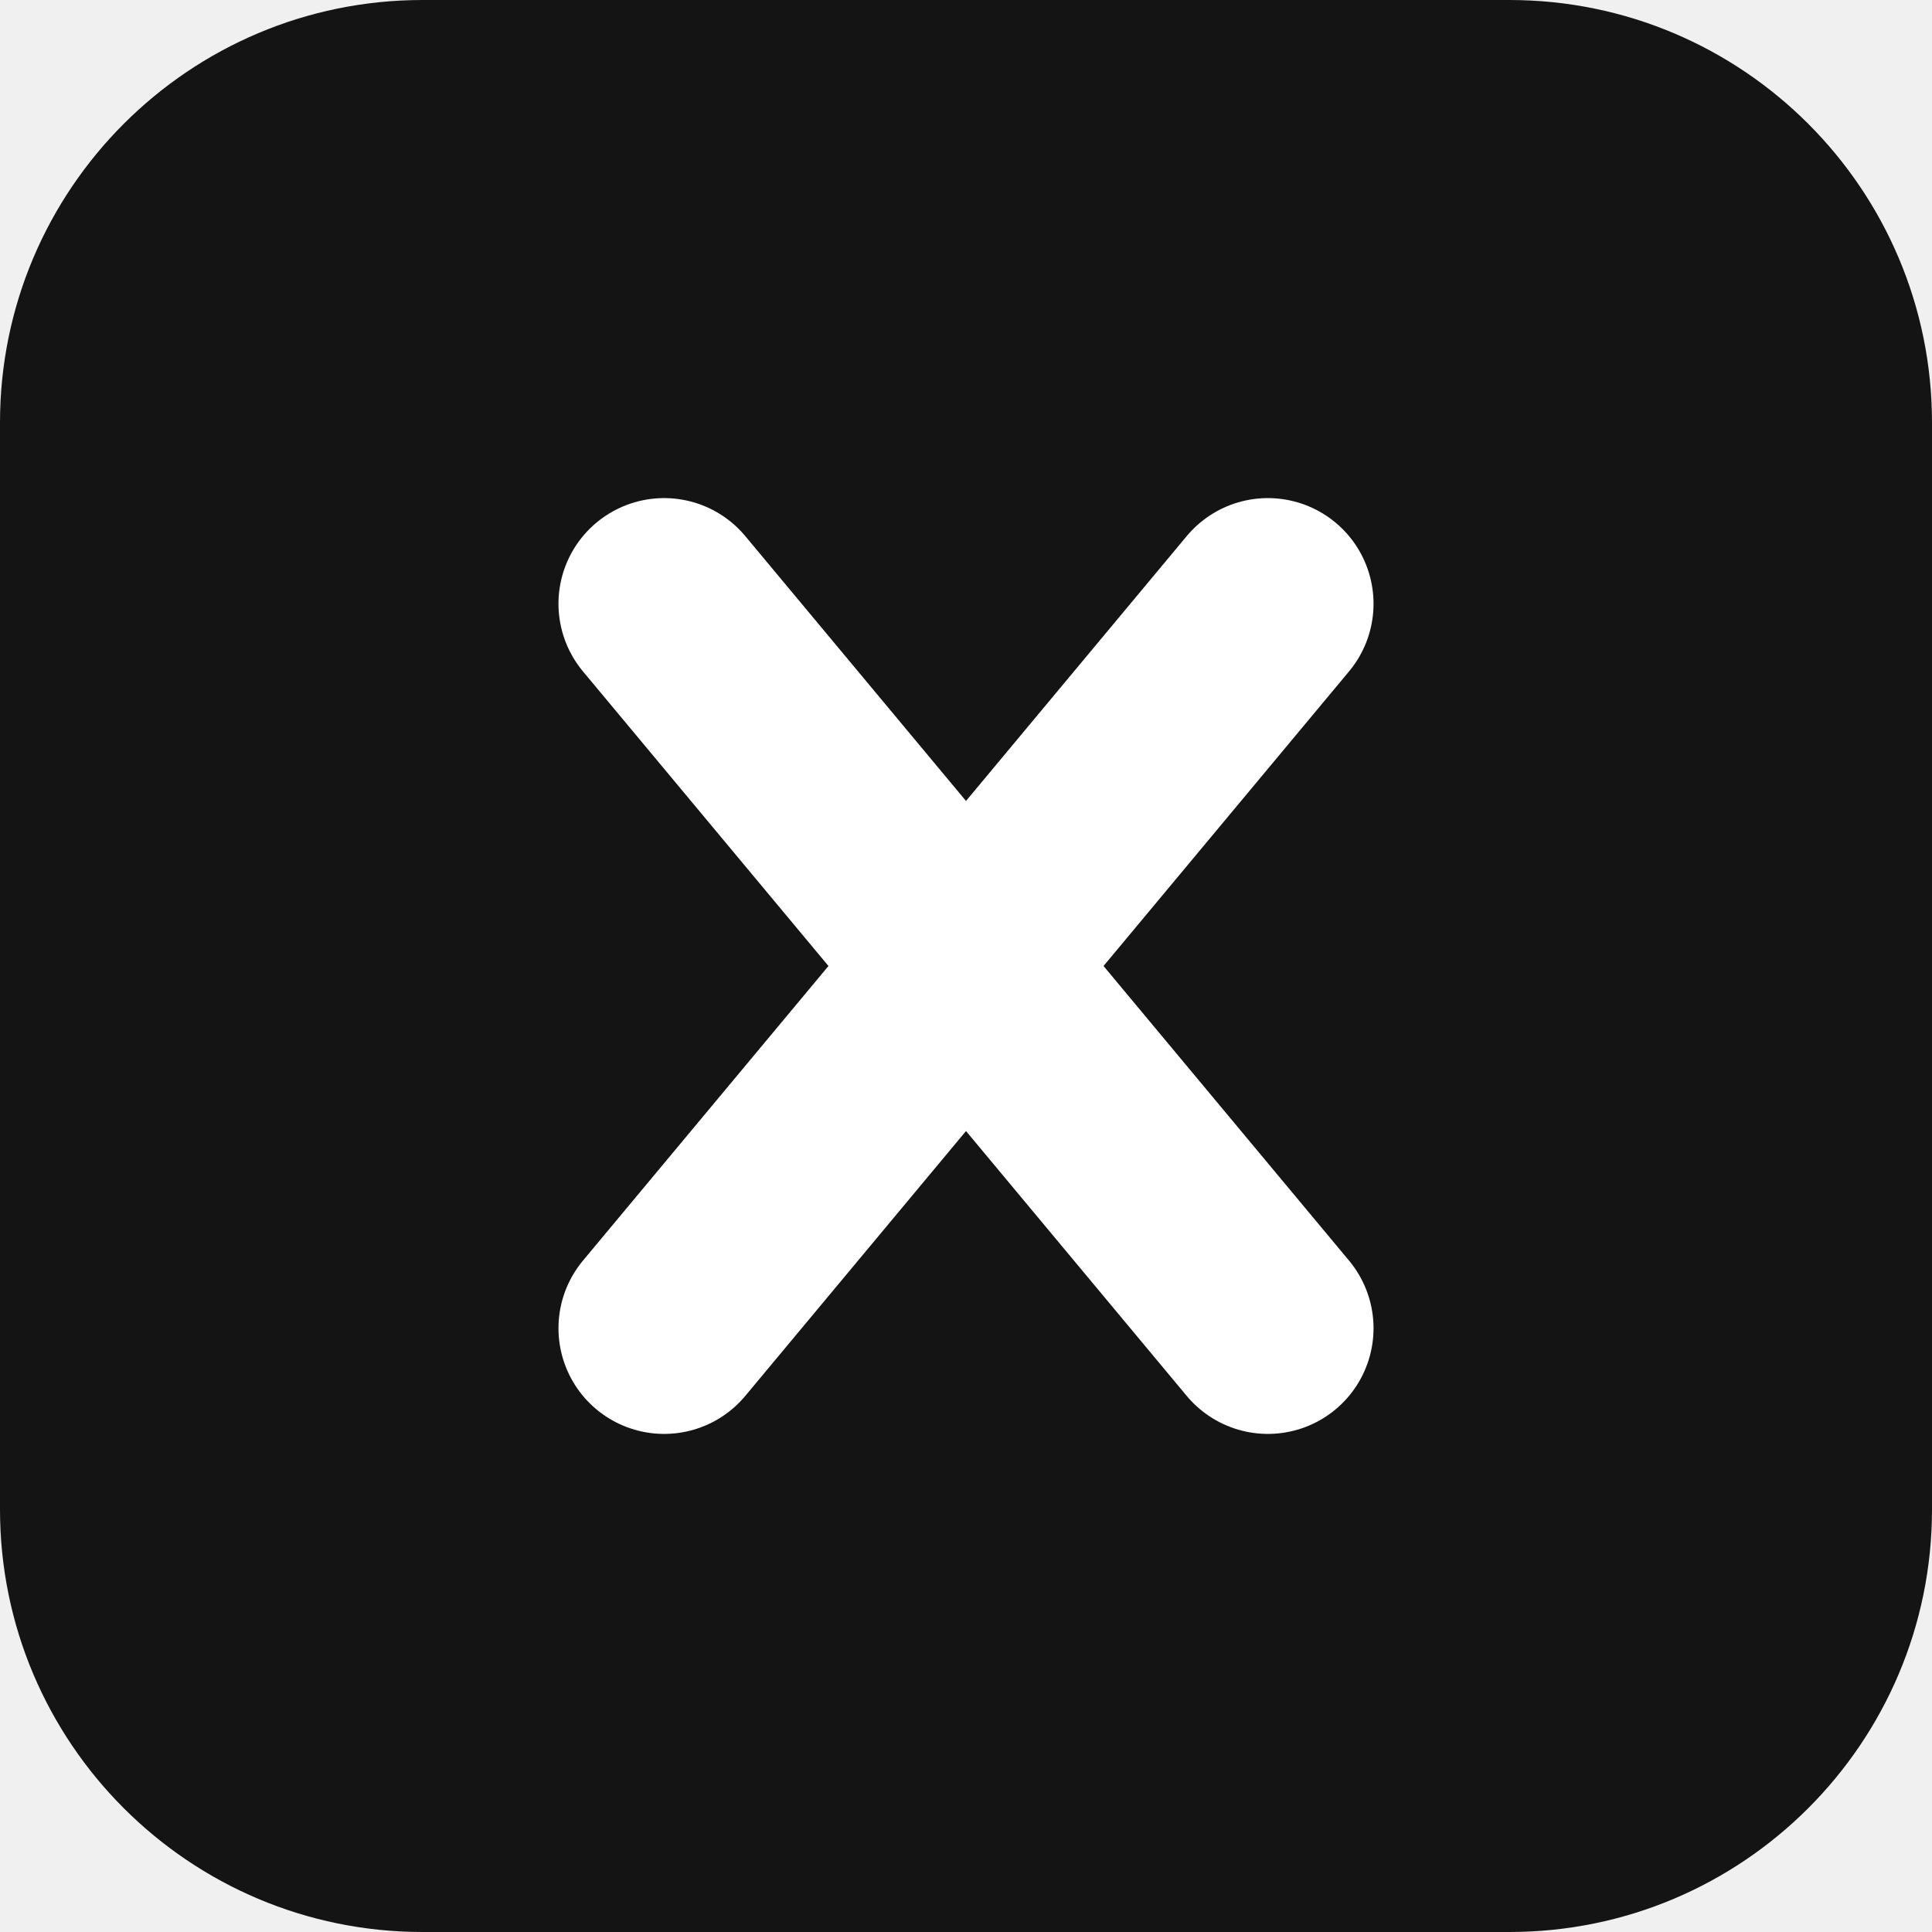
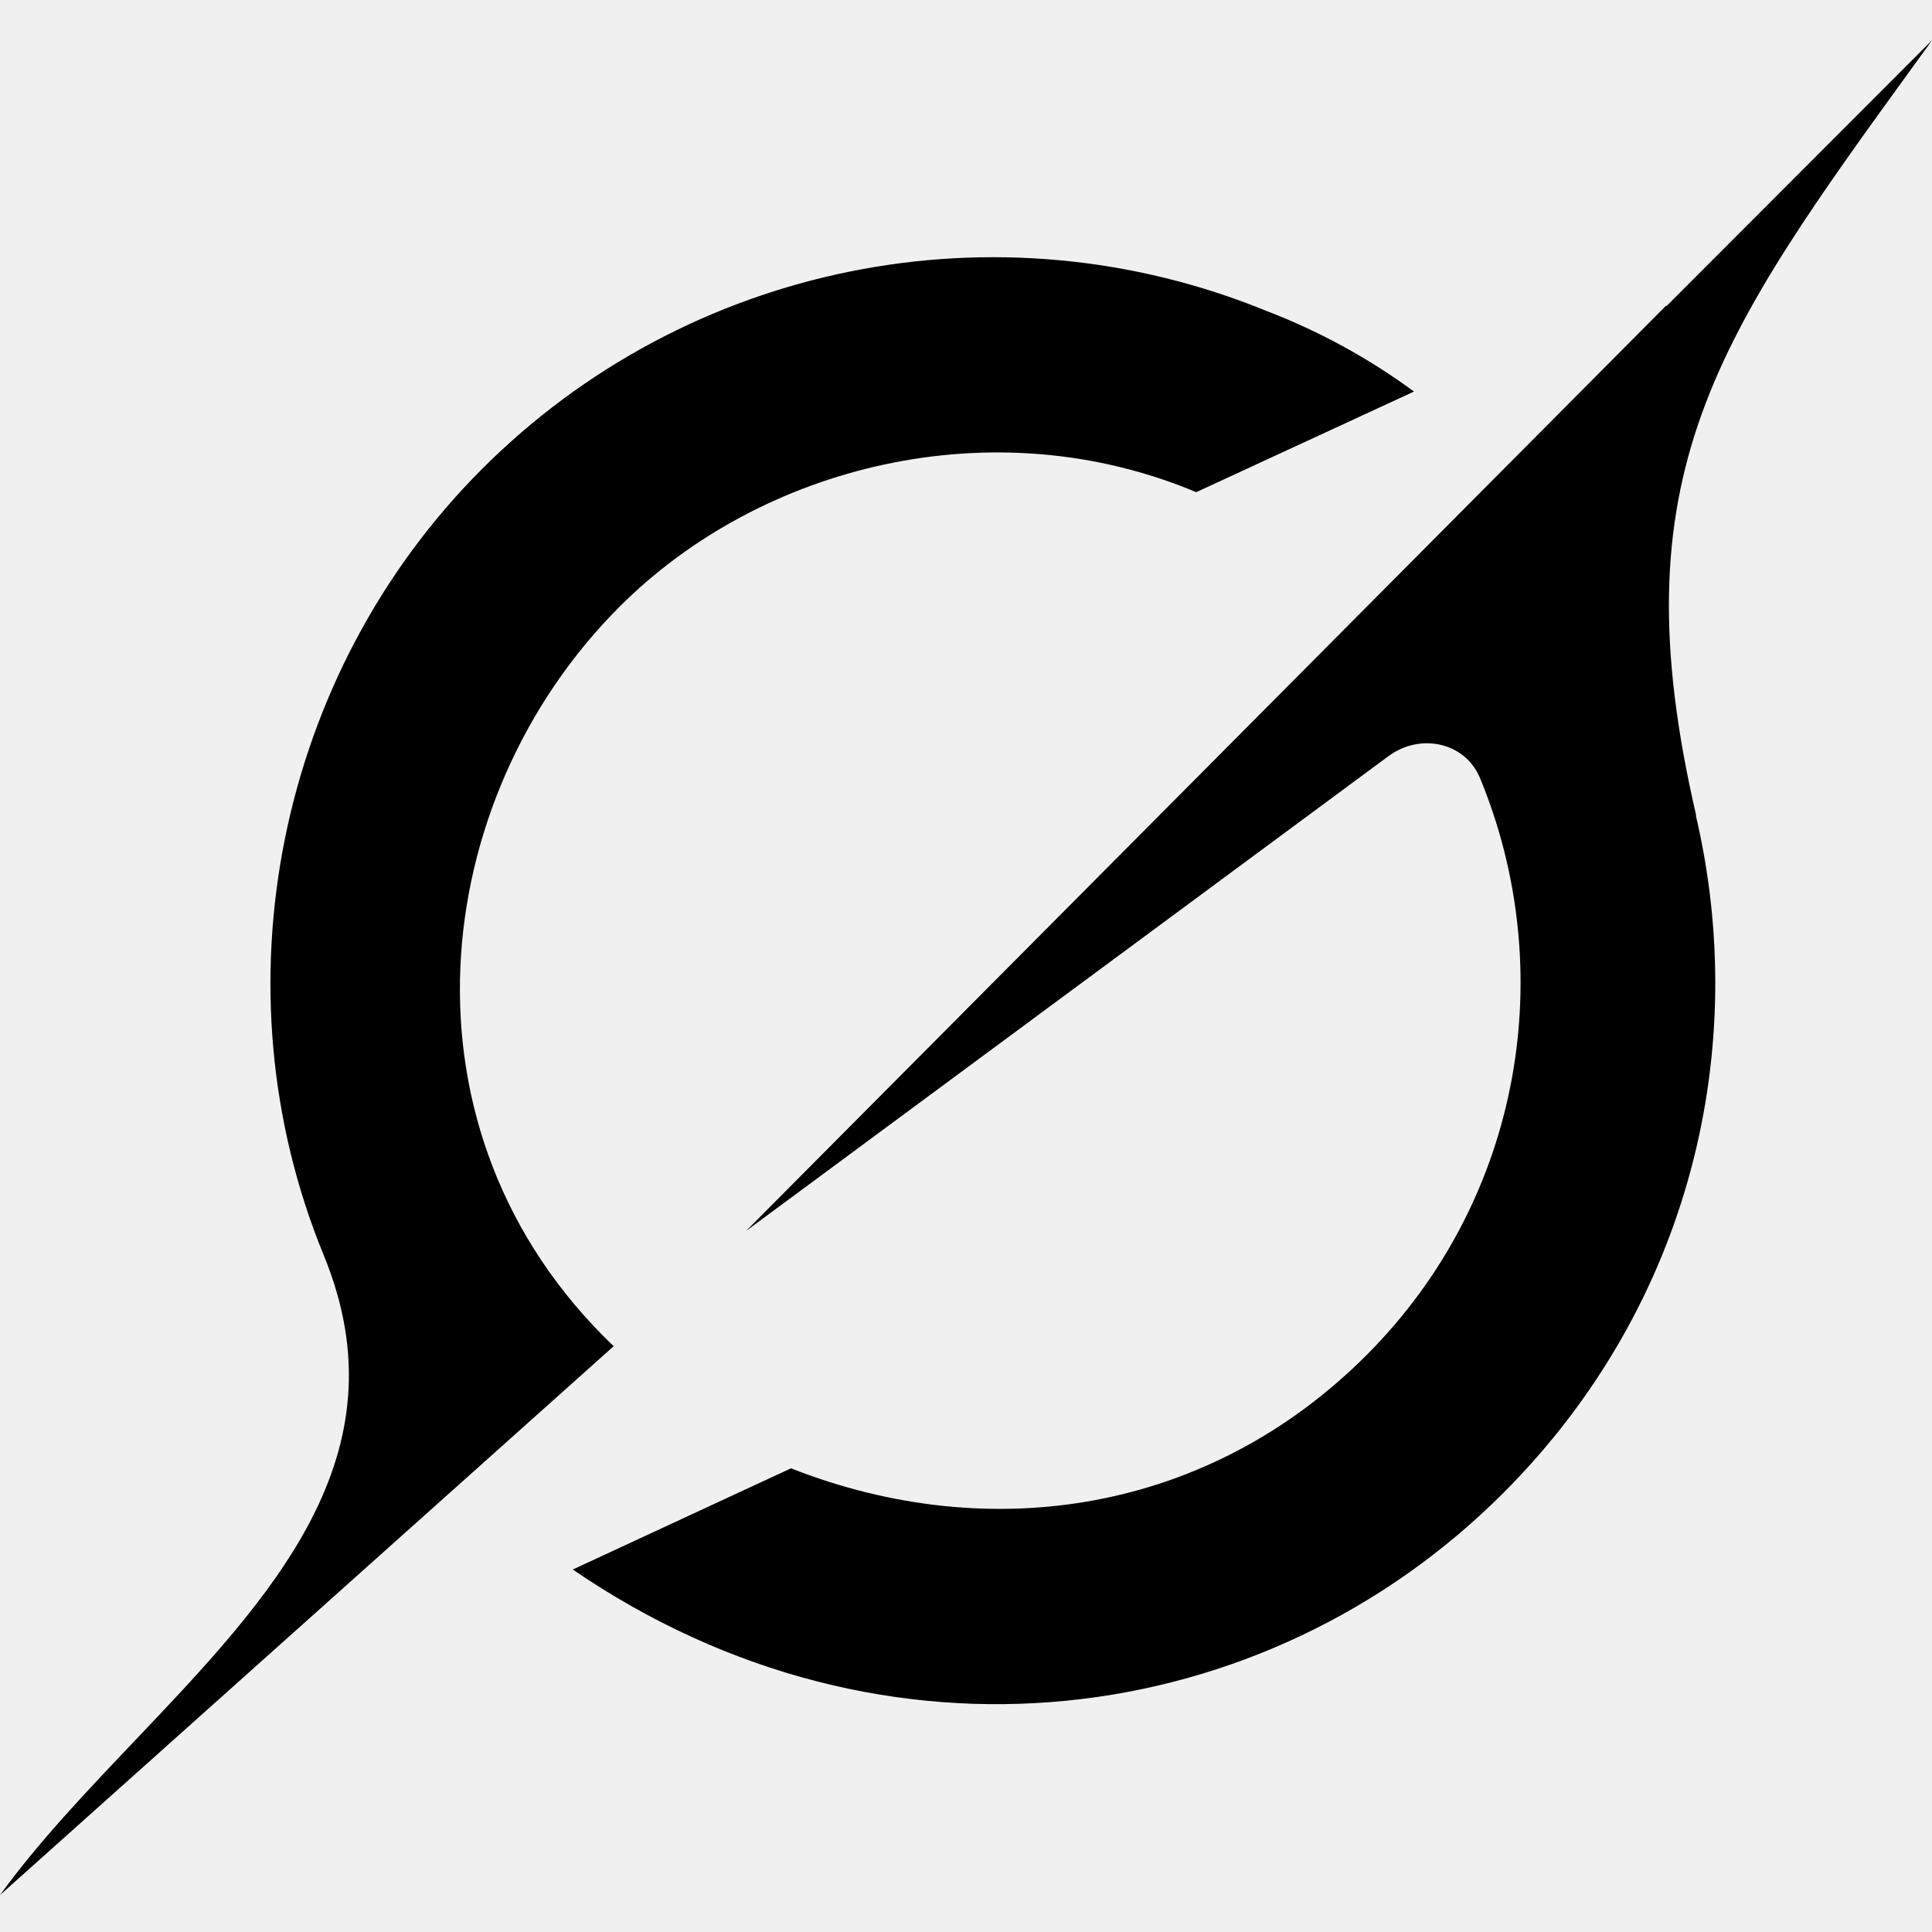
- <svg xmlns="http://www.w3.org/2000/svg" viewBox="0 0 64 64">
-   <rect width="64" height="64" rx="14" fill="#141414" />
-   <path d="M22 20 L42 44 M42 20 L22 44" stroke="#ffffff" stroke-width="7" stroke-linecap="round" />
+ <svg xmlns="http://www.w3.org/2000/svg" fill="currentColor" fill-rule="evenodd" height="1em" style="flex:none;line-height:1" viewBox="0 0 24 24" width="1em">
+   <path d="M9.27 15.29l7.978-5.897c.391-.29.95-.177 1.137.272.98 2.369.542 5.215-1.41 7.169-1.951 1.954-4.667 2.382-7.149 1.406l-2.711 1.257c3.889 2.661 8.611 2.003 11.562-.953 2.341-2.344 3.066-5.539 2.388-8.42l.006.007c-.983-4.232.242-5.924 2.75-9.383.06-.082.12-.164.179-.248l-3.301 3.305v-.01L9.267 15.292M7.623 16.723c-2.792-2.67-2.31-6.801.071-9.184 1.761-1.763 4.647-2.483 7.166-1.425l2.705-1.25a7.808 7.808 0 00-1.829-1A8.975 8.975 0 005.984 5.83c-2.533 2.536-3.33 6.436-1.962 9.764 1.022 2.487-.653 4.246-2.34 6.022-.599.63-1.199 1.259-1.682 1.925l7.62-6.815" />
</svg>
